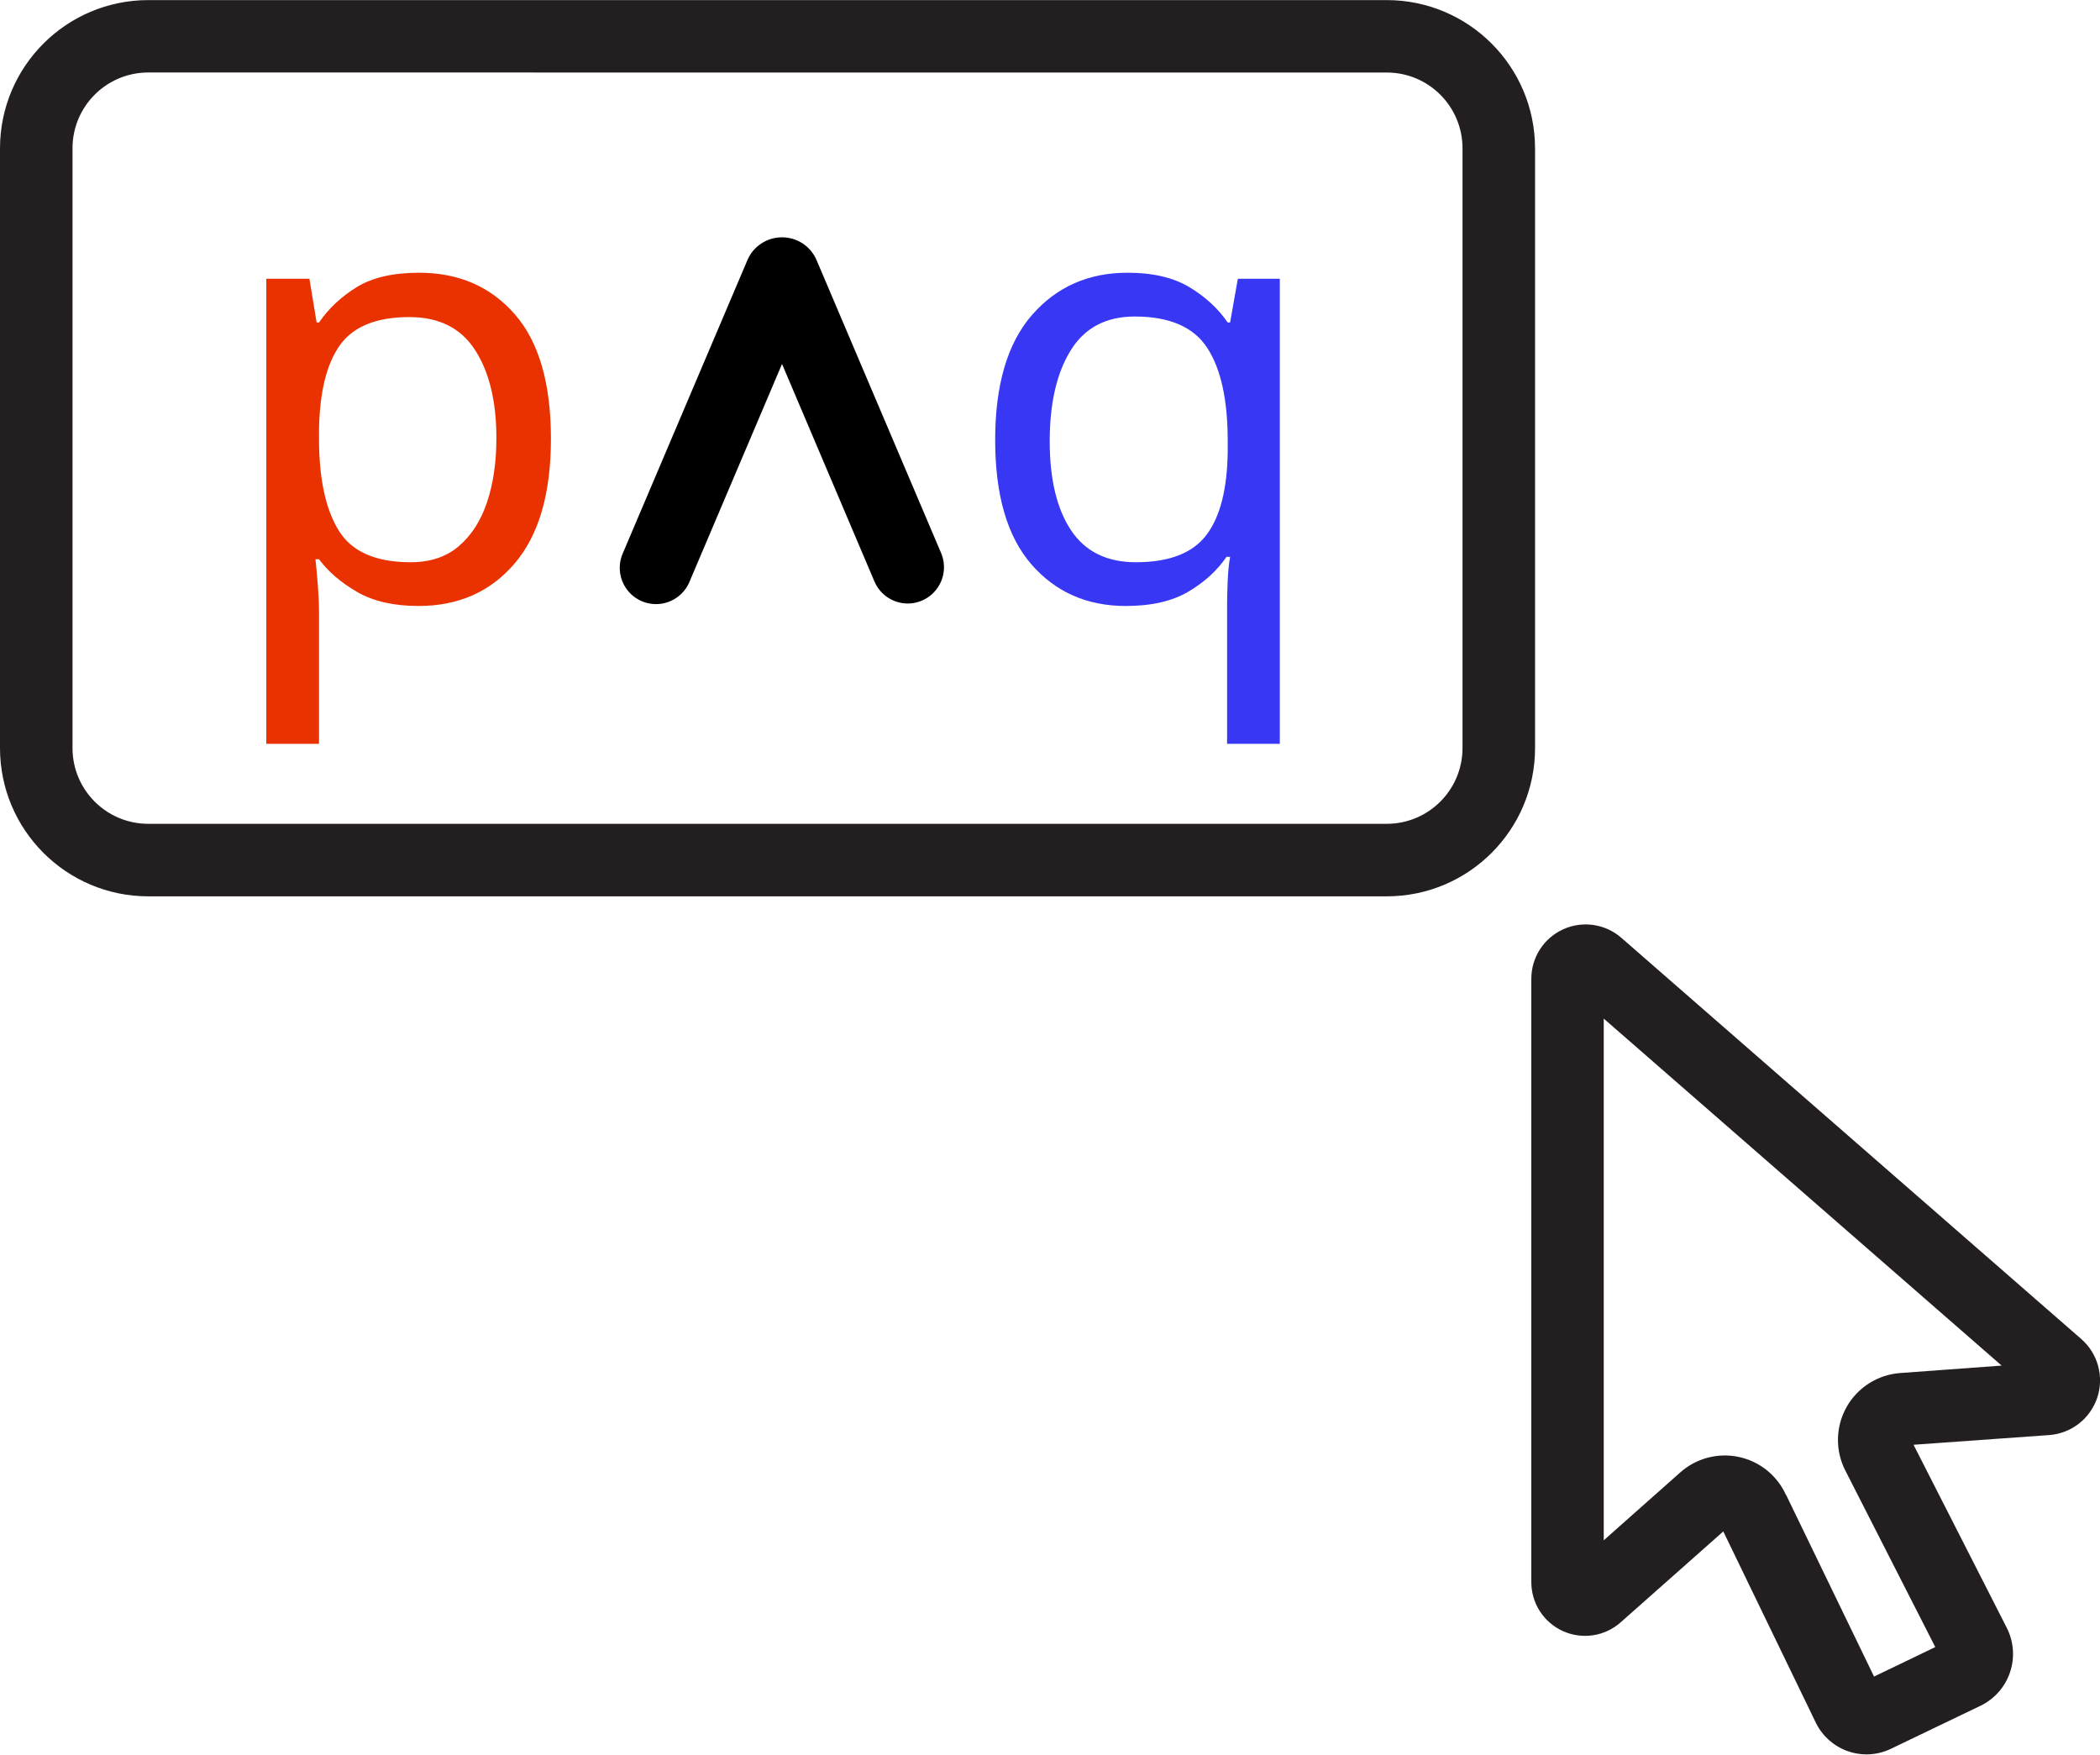
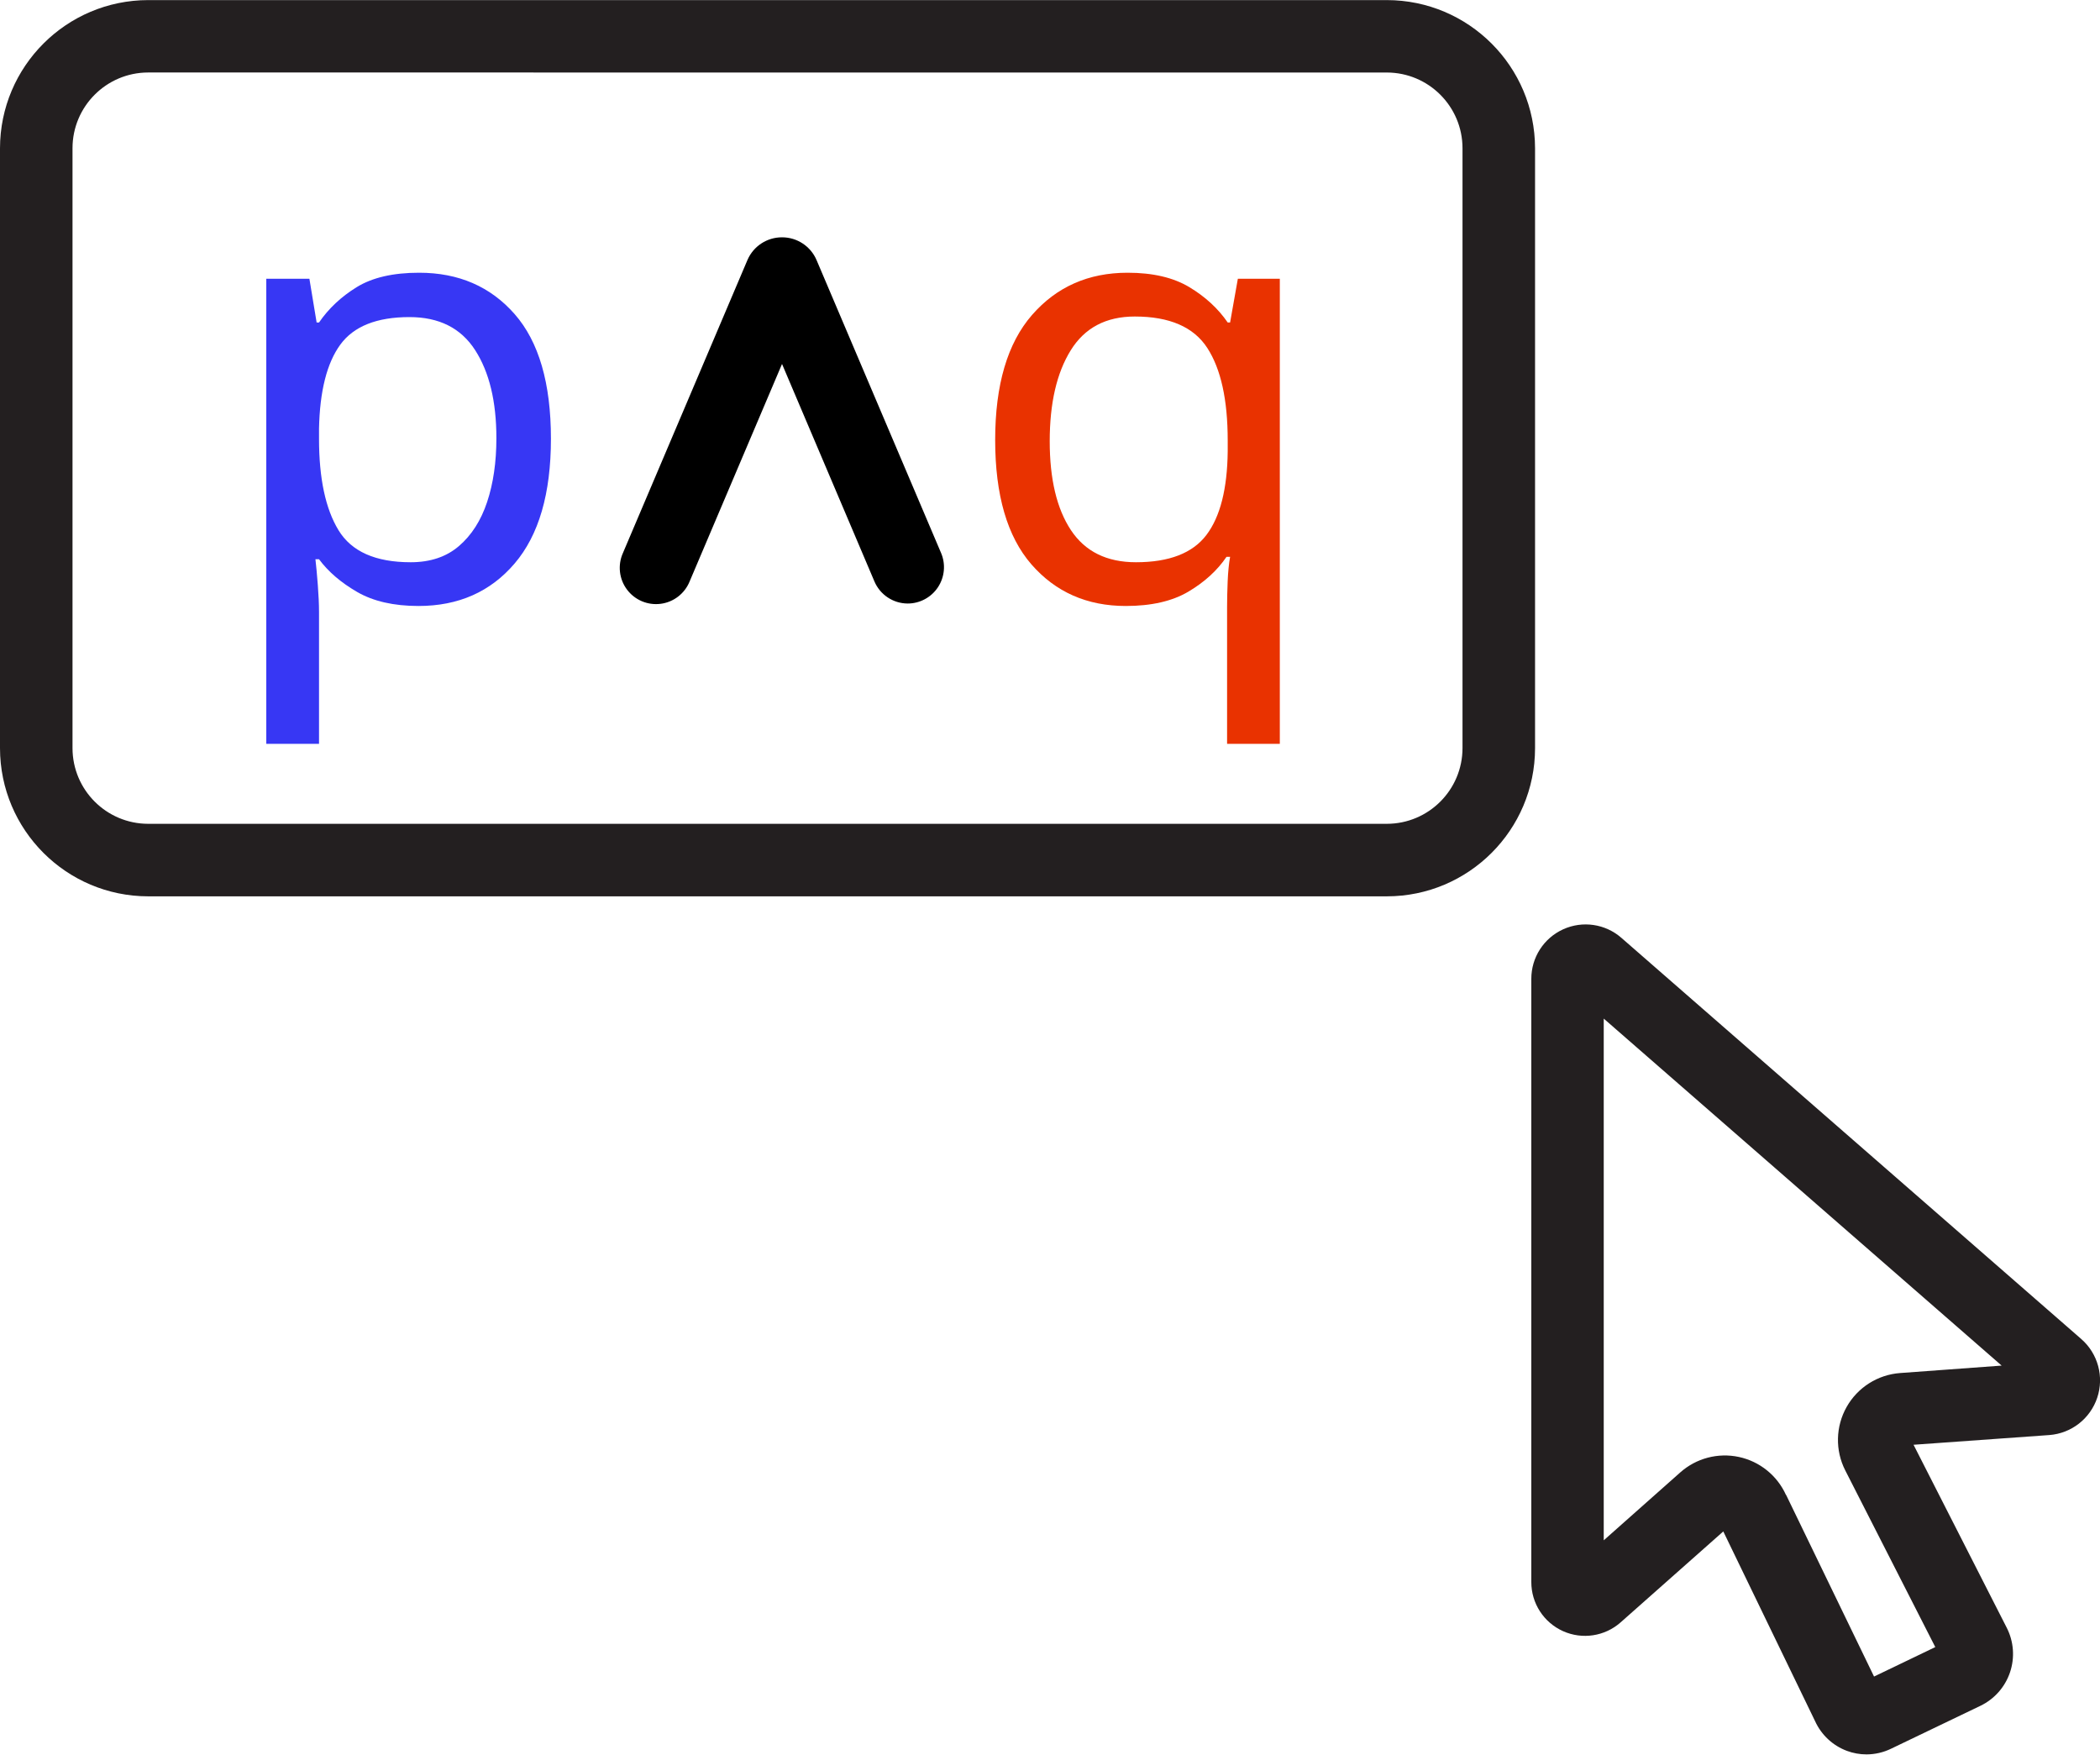
<svg xmlns="http://www.w3.org/2000/svg" id="Layer_1" data-name="Layer 1" viewBox="0 0 685.78 572.84">
  <defs>
-     <style>.cls-1{fill:#231f20;}.cls-2,.cls-3{font-size:195.7px;font-family:ArialRoundedMTBold, Arial Rounded MT Bold;}.cls-2{fill:#e93200;}.cls-3{fill:#3737f4;}</style>
+     <style>.cls-1{fill:#231f20;}.cls-2,.cls-3{font-size:195.7px;font-family:ArialRoundedMTBold, Arial Rounded MT Bold;}.cls-2{fill:#3737f4;}.cls-3{fill:#e93200;}</style>
  </defs>
  <path class="cls-1" d="M666.65,686.42a18.33,18.33,0,0,1-6.41-1.15,18.54,18.54,0,0,1-10.37-9.65l-30-62-33.5,29.67a17.54,17.54,0,0,1-29.19-13.12v-197a17.74,17.74,0,0,1,29.41-13.37l150.19,131a17.91,17.91,0,0,1-10.46,31.35L682,585.32l30.44,59.76a18.8,18.8,0,0,1-8.61,25.48l-29.16,14A18.44,18.44,0,0,1,666.65,686.42ZM640.39,601.7,669.1,661l20-9.62-29.4-57.69a21.91,21.91,0,0,1,17.92-31.79l33.15-2.43L580.83,446.17V616.52l25-22.18a21.91,21.91,0,0,1,34.51,7.36Zm-69.75,23.84,0,0Zm51-13.5h0Z" transform="translate(-57.11 -113.58)" />
  <path class="cls-1" d="M510,406.25H105.5a48.44,48.44,0,0,1-48.39-48.39V162a48.45,48.45,0,0,1,48.39-48.39H510A48.45,48.45,0,0,1,558.4,162V357.86A48.44,48.44,0,0,1,510,406.25Zm-404.51-269A24.74,24.74,0,0,0,80.79,162V357.86a24.74,24.74,0,0,0,24.71,24.71H510a24.74,24.74,0,0,0,24.71-24.71V162A24.74,24.74,0,0,0,510,137.26Z" transform="translate(-57.11 -113.58)" />
  <path d="M353.56,310.64a11.85,11.85,0,0,1-10.9-7.22l-30.17-71-30.17,71a11.84,11.84,0,1,1-21.79-9.26l40.67-95.68a12.24,12.24,0,0,1,11.29-7.41h0a12.23,12.23,0,0,1,11.28,7.44l40.67,95.65a11.86,11.86,0,0,1-10.9,16.48ZM302,207.75a.08.08,0,0,0,0,0Z" transform="translate(-57.11 -113.58)" />
  <text class="cls-2" transform="translate(70.32 195.91)">p</text>
  <text class="cls-3" transform="translate(314.22 195.91)">q</text>
</svg>
